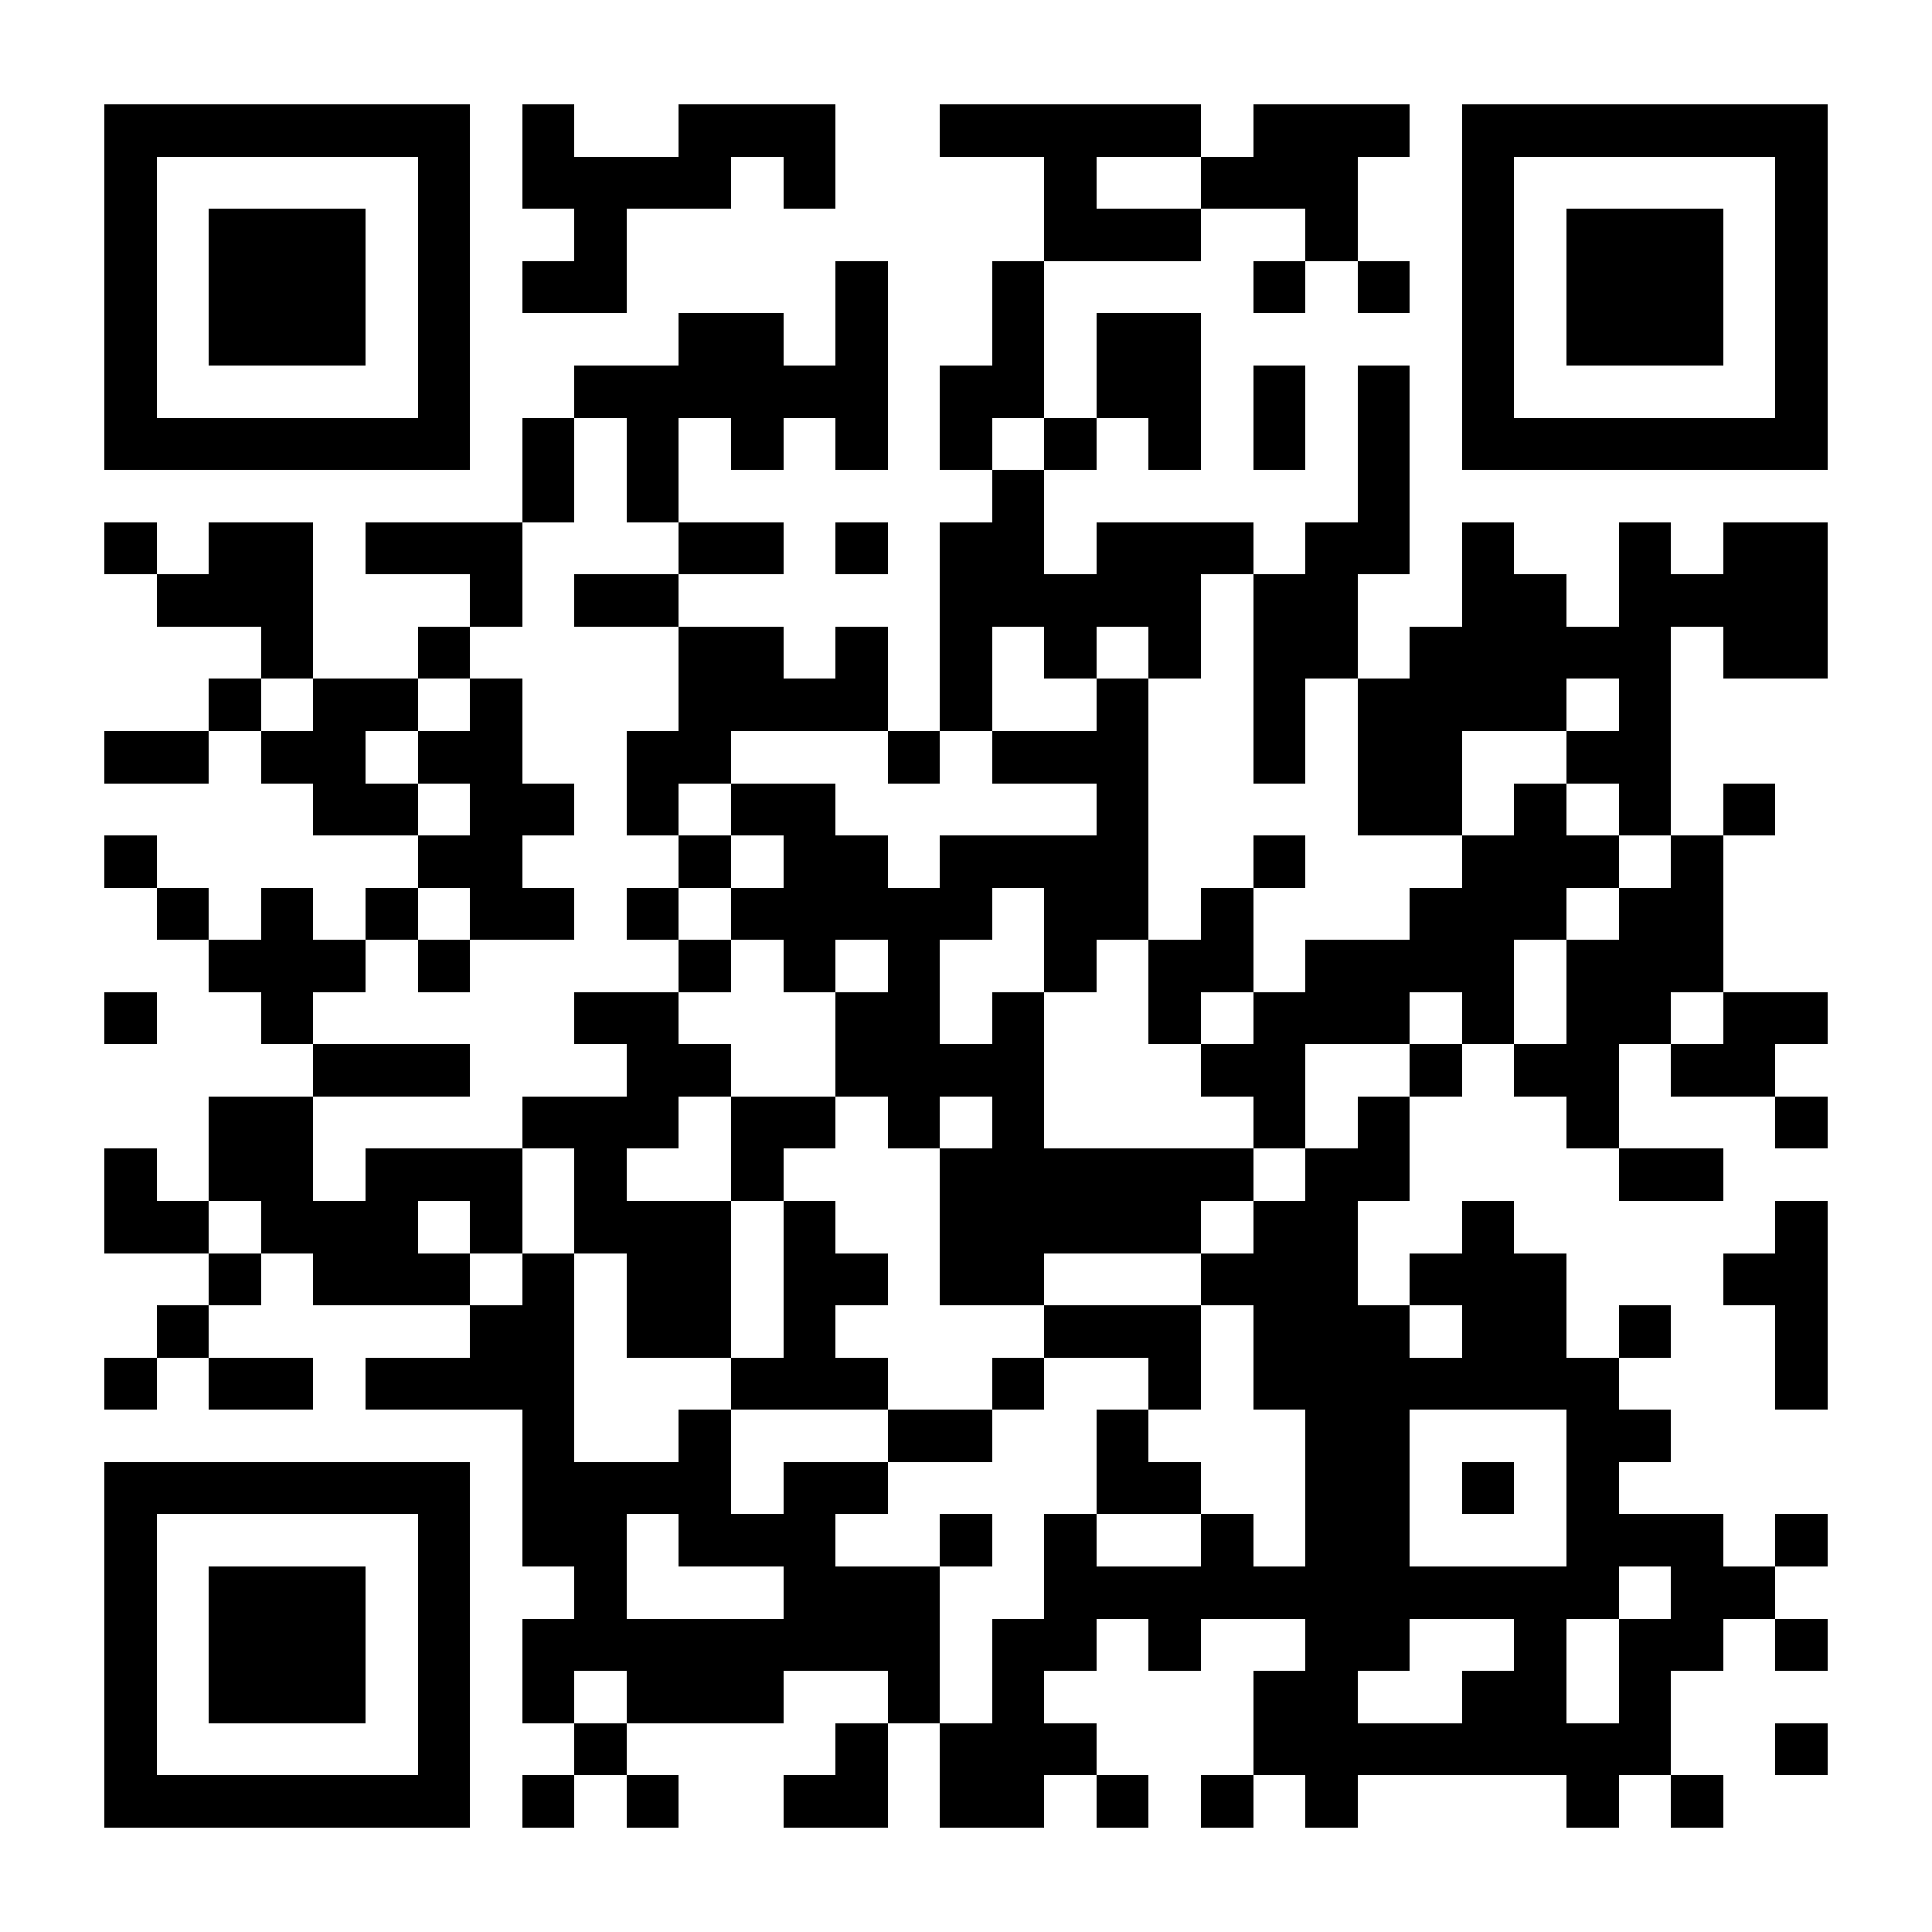
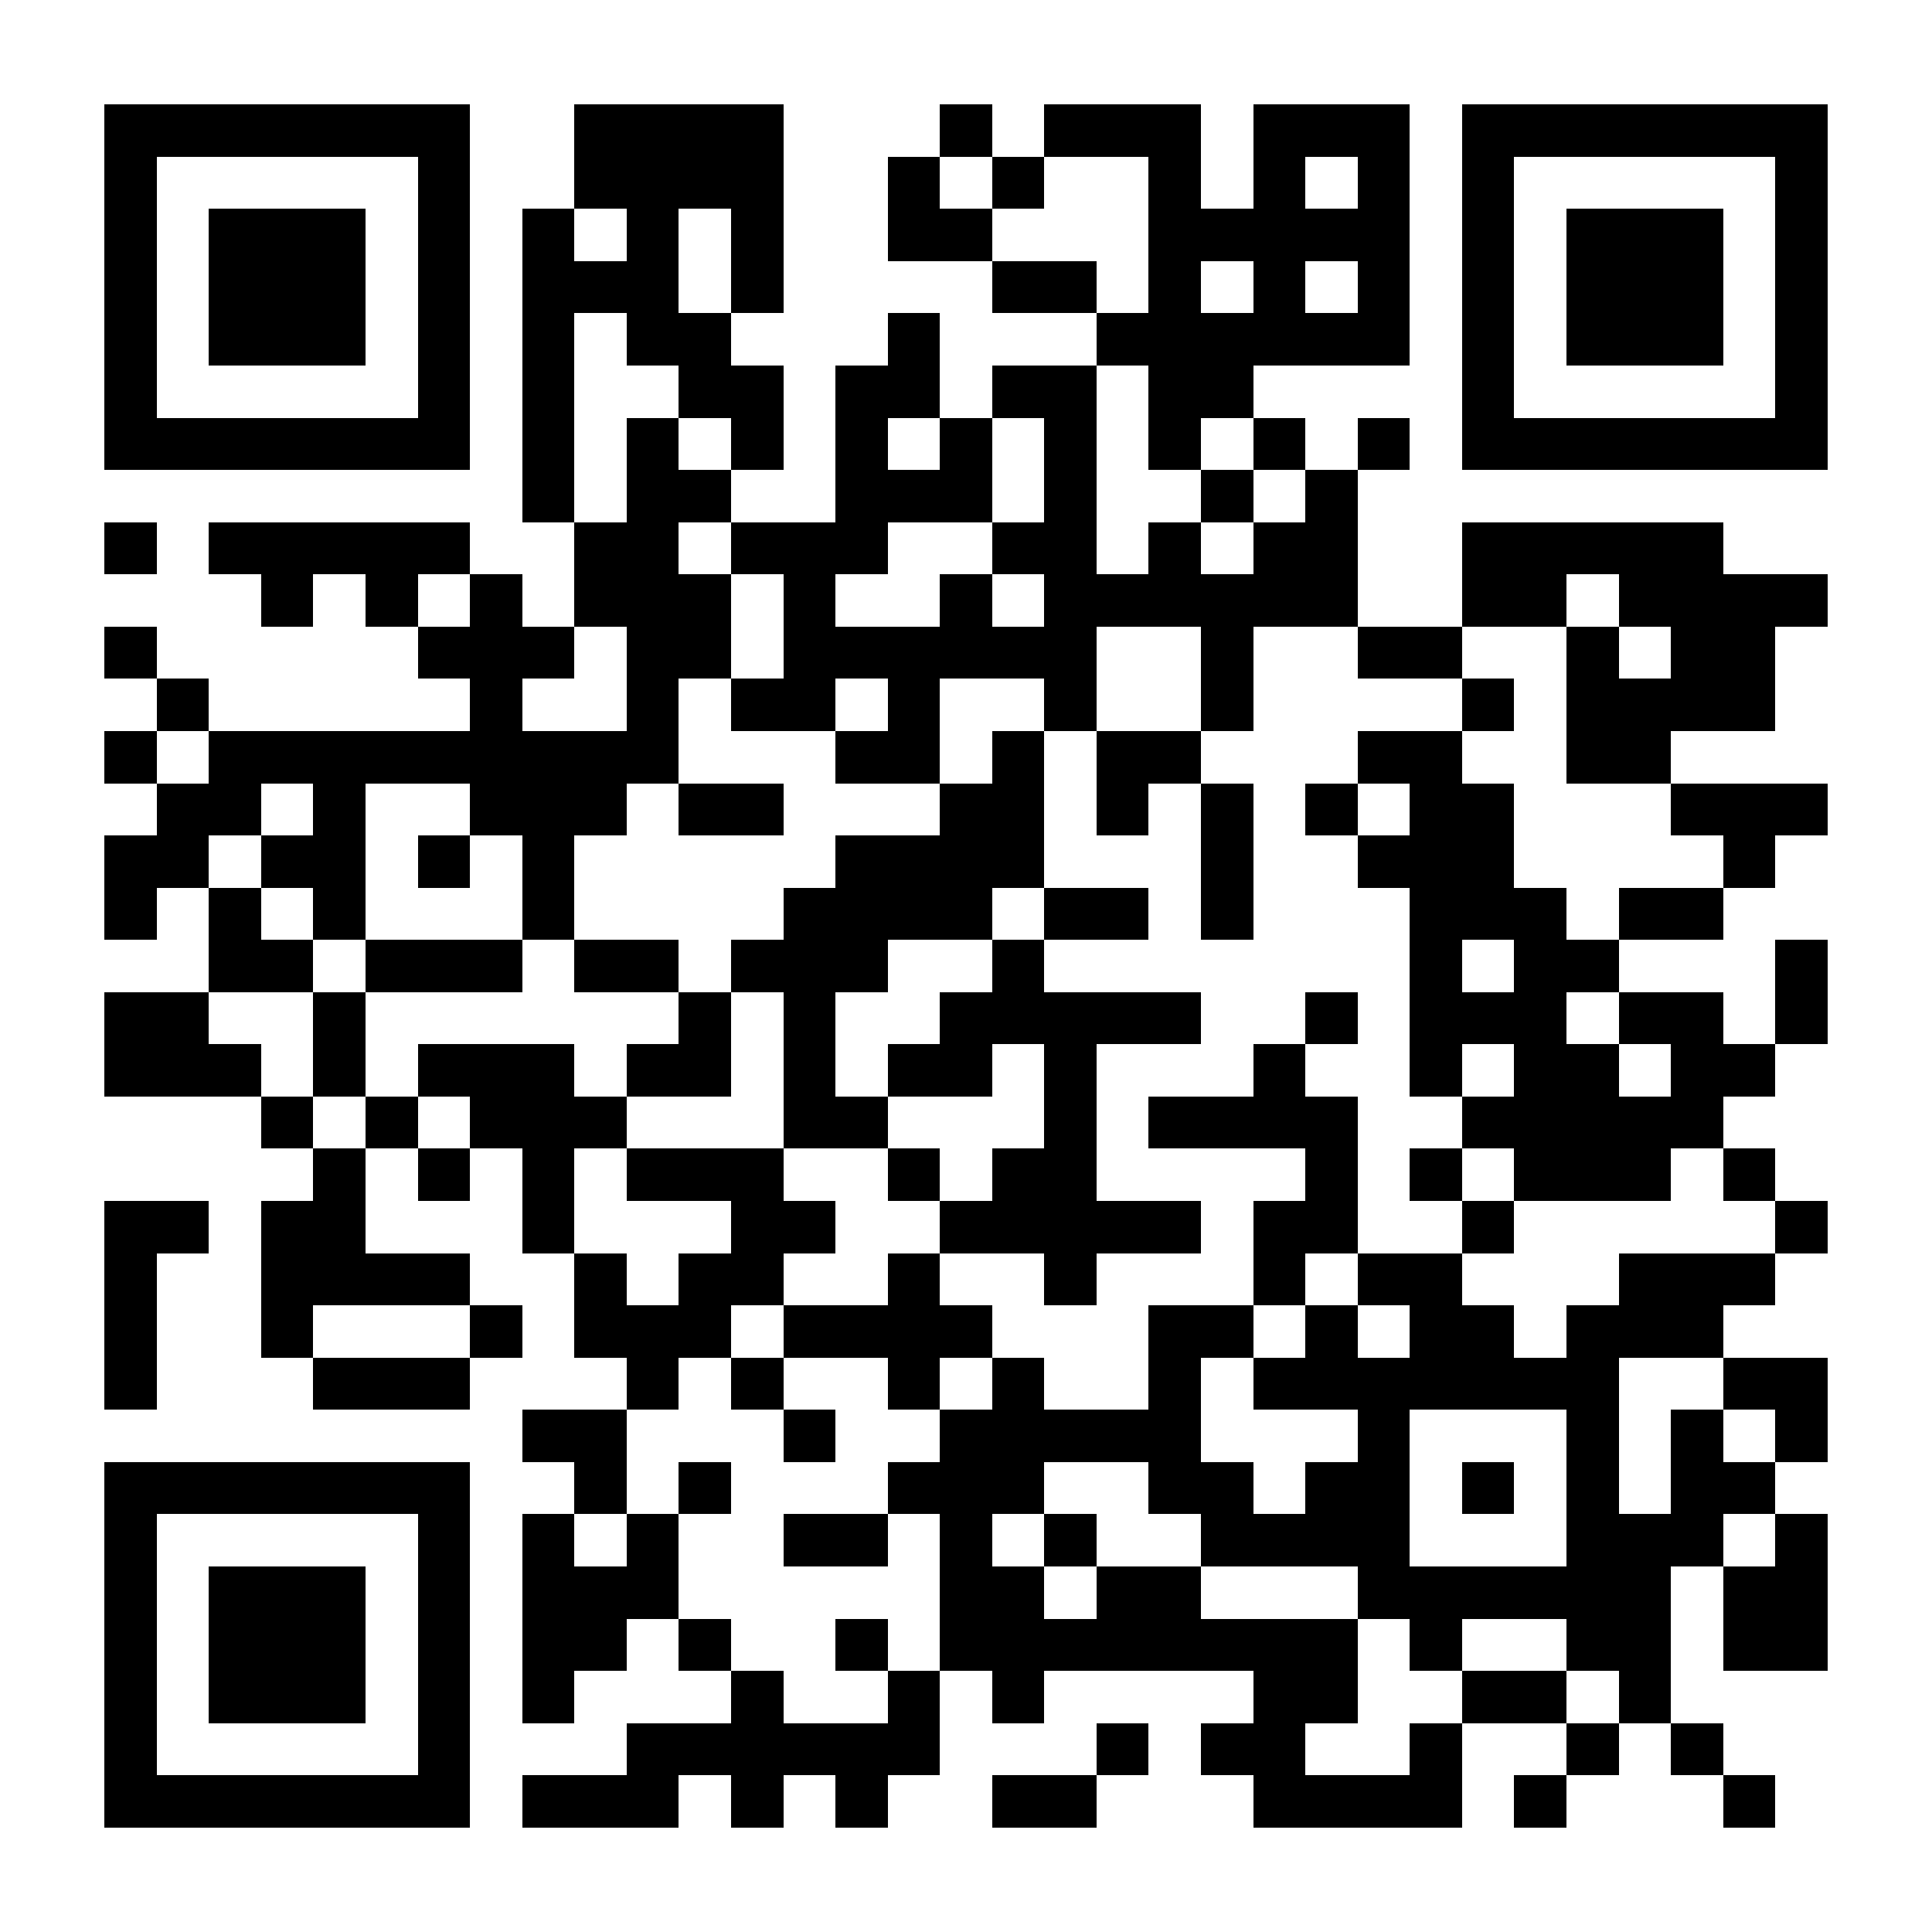
<svg xmlns="http://www.w3.org/2000/svg" viewBox="-2 -2 37 37" shape-rendering="crispEdges">
  <rect x="-2" y="-2" width="37" height="37" fill="#fff" />
-   <path d="M0 0h1v1h-1zM1 0h1v1h-1zM2 0h1v1h-1zM3 0h1v1h-1zM4 0h1v1h-1zM5 0h1v1h-1zM6 0h1v1h-1zM8 0h1v1h-1zM11 0h1v1h-1zM12 0h1v1h-1zM13 0h1v1h-1zM16 0h1v1h-1zM17 0h1v1h-1zM18 0h1v1h-1zM19 0h1v1h-1zM20 0h1v1h-1zM22 0h1v1h-1zM23 0h1v1h-1zM24 0h1v1h-1zM26 0h1v1h-1zM27 0h1v1h-1zM28 0h1v1h-1zM29 0h1v1h-1zM30 0h1v1h-1zM31 0h1v1h-1zM32 0h1v1h-1zM0 1h1v1h-1zM6 1h1v1h-1zM8 1h1v1h-1zM9 1h1v1h-1zM10 1h1v1h-1zM11 1h1v1h-1zM13 1h1v1h-1zM18 1h1v1h-1zM21 1h1v1h-1zM22 1h1v1h-1zM23 1h1v1h-1zM26 1h1v1h-1zM32 1h1v1h-1zM0 2h1v1h-1zM2 2h1v1h-1zM3 2h1v1h-1zM4 2h1v1h-1zM6 2h1v1h-1zM9 2h1v1h-1zM18 2h1v1h-1zM19 2h1v1h-1zM20 2h1v1h-1zM23 2h1v1h-1zM26 2h1v1h-1zM28 2h1v1h-1zM29 2h1v1h-1zM30 2h1v1h-1zM32 2h1v1h-1zM0 3h1v1h-1zM2 3h1v1h-1zM3 3h1v1h-1zM4 3h1v1h-1zM6 3h1v1h-1zM8 3h1v1h-1zM9 3h1v1h-1zM14 3h1v1h-1zM17 3h1v1h-1zM22 3h1v1h-1zM24 3h1v1h-1zM26 3h1v1h-1zM28 3h1v1h-1zM29 3h1v1h-1zM30 3h1v1h-1zM32 3h1v1h-1zM0 4h1v1h-1zM2 4h1v1h-1zM3 4h1v1h-1zM4 4h1v1h-1zM6 4h1v1h-1zM11 4h1v1h-1zM12 4h1v1h-1zM14 4h1v1h-1zM17 4h1v1h-1zM19 4h1v1h-1zM20 4h1v1h-1zM26 4h1v1h-1zM28 4h1v1h-1zM29 4h1v1h-1zM30 4h1v1h-1zM32 4h1v1h-1zM0 5h1v1h-1zM6 5h1v1h-1zM9 5h1v1h-1zM10 5h1v1h-1zM11 5h1v1h-1zM12 5h1v1h-1zM13 5h1v1h-1zM14 5h1v1h-1zM16 5h1v1h-1zM17 5h1v1h-1zM19 5h1v1h-1zM20 5h1v1h-1zM22 5h1v1h-1zM24 5h1v1h-1zM26 5h1v1h-1zM32 5h1v1h-1zM0 6h1v1h-1zM1 6h1v1h-1zM2 6h1v1h-1zM3 6h1v1h-1zM4 6h1v1h-1zM5 6h1v1h-1zM6 6h1v1h-1zM8 6h1v1h-1zM10 6h1v1h-1zM12 6h1v1h-1zM14 6h1v1h-1zM16 6h1v1h-1zM18 6h1v1h-1zM20 6h1v1h-1zM22 6h1v1h-1zM24 6h1v1h-1zM26 6h1v1h-1zM27 6h1v1h-1zM28 6h1v1h-1zM29 6h1v1h-1zM30 6h1v1h-1zM31 6h1v1h-1zM32 6h1v1h-1zM8 7h1v1h-1zM10 7h1v1h-1zM17 7h1v1h-1zM24 7h1v1h-1zM0 8h1v1h-1zM2 8h1v1h-1zM3 8h1v1h-1zM5 8h1v1h-1zM6 8h1v1h-1zM7 8h1v1h-1zM11 8h1v1h-1zM12 8h1v1h-1zM14 8h1v1h-1zM16 8h1v1h-1zM17 8h1v1h-1zM19 8h1v1h-1zM20 8h1v1h-1zM21 8h1v1h-1zM23 8h1v1h-1zM24 8h1v1h-1zM26 8h1v1h-1zM29 8h1v1h-1zM31 8h1v1h-1zM32 8h1v1h-1zM1 9h1v1h-1zM2 9h1v1h-1zM3 9h1v1h-1zM7 9h1v1h-1zM9 9h1v1h-1zM10 9h1v1h-1zM16 9h1v1h-1zM17 9h1v1h-1zM18 9h1v1h-1zM19 9h1v1h-1zM20 9h1v1h-1zM22 9h1v1h-1zM23 9h1v1h-1zM26 9h1v1h-1zM27 9h1v1h-1zM29 9h1v1h-1zM30 9h1v1h-1zM31 9h1v1h-1zM32 9h1v1h-1zM3 10h1v1h-1zM6 10h1v1h-1zM11 10h1v1h-1zM12 10h1v1h-1zM14 10h1v1h-1zM16 10h1v1h-1zM18 10h1v1h-1zM20 10h1v1h-1zM22 10h1v1h-1zM23 10h1v1h-1zM25 10h1v1h-1zM26 10h1v1h-1zM27 10h1v1h-1zM28 10h1v1h-1zM29 10h1v1h-1zM31 10h1v1h-1zM32 10h1v1h-1zM2 11h1v1h-1zM4 11h1v1h-1zM5 11h1v1h-1zM7 11h1v1h-1zM11 11h1v1h-1zM12 11h1v1h-1zM13 11h1v1h-1zM14 11h1v1h-1zM16 11h1v1h-1zM19 11h1v1h-1zM22 11h1v1h-1zM24 11h1v1h-1zM25 11h1v1h-1zM26 11h1v1h-1zM27 11h1v1h-1zM29 11h1v1h-1zM0 12h1v1h-1zM1 12h1v1h-1zM3 12h1v1h-1zM4 12h1v1h-1zM6 12h1v1h-1zM7 12h1v1h-1zM10 12h1v1h-1zM11 12h1v1h-1zM15 12h1v1h-1zM17 12h1v1h-1zM18 12h1v1h-1zM19 12h1v1h-1zM22 12h1v1h-1zM24 12h1v1h-1zM25 12h1v1h-1zM28 12h1v1h-1zM29 12h1v1h-1zM4 13h1v1h-1zM5 13h1v1h-1zM7 13h1v1h-1zM8 13h1v1h-1zM10 13h1v1h-1zM12 13h1v1h-1zM13 13h1v1h-1zM19 13h1v1h-1zM24 13h1v1h-1zM25 13h1v1h-1zM27 13h1v1h-1zM29 13h1v1h-1zM31 13h1v1h-1zM0 14h1v1h-1zM6 14h1v1h-1zM7 14h1v1h-1zM11 14h1v1h-1zM13 14h1v1h-1zM14 14h1v1h-1zM16 14h1v1h-1zM17 14h1v1h-1zM18 14h1v1h-1zM19 14h1v1h-1zM22 14h1v1h-1zM26 14h1v1h-1zM27 14h1v1h-1zM28 14h1v1h-1zM30 14h1v1h-1zM1 15h1v1h-1zM3 15h1v1h-1zM5 15h1v1h-1zM7 15h1v1h-1zM8 15h1v1h-1zM10 15h1v1h-1zM12 15h1v1h-1zM13 15h1v1h-1zM14 15h1v1h-1zM15 15h1v1h-1zM16 15h1v1h-1zM18 15h1v1h-1zM19 15h1v1h-1zM21 15h1v1h-1zM25 15h1v1h-1zM26 15h1v1h-1zM27 15h1v1h-1zM29 15h1v1h-1zM30 15h1v1h-1zM2 16h1v1h-1zM3 16h1v1h-1zM4 16h1v1h-1zM6 16h1v1h-1zM11 16h1v1h-1zM13 16h1v1h-1zM15 16h1v1h-1zM18 16h1v1h-1zM20 16h1v1h-1zM21 16h1v1h-1zM23 16h1v1h-1zM24 16h1v1h-1zM25 16h1v1h-1zM26 16h1v1h-1zM28 16h1v1h-1zM29 16h1v1h-1zM30 16h1v1h-1zM0 17h1v1h-1zM3 17h1v1h-1zM9 17h1v1h-1zM10 17h1v1h-1zM14 17h1v1h-1zM15 17h1v1h-1zM17 17h1v1h-1zM20 17h1v1h-1zM22 17h1v1h-1zM23 17h1v1h-1zM24 17h1v1h-1zM26 17h1v1h-1zM28 17h1v1h-1zM29 17h1v1h-1zM31 17h1v1h-1zM32 17h1v1h-1zM4 18h1v1h-1zM5 18h1v1h-1zM6 18h1v1h-1zM10 18h1v1h-1zM11 18h1v1h-1zM14 18h1v1h-1zM15 18h1v1h-1zM16 18h1v1h-1zM17 18h1v1h-1zM21 18h1v1h-1zM22 18h1v1h-1zM25 18h1v1h-1zM27 18h1v1h-1zM28 18h1v1h-1zM30 18h1v1h-1zM31 18h1v1h-1zM2 19h1v1h-1zM3 19h1v1h-1zM8 19h1v1h-1zM9 19h1v1h-1zM10 19h1v1h-1zM12 19h1v1h-1zM13 19h1v1h-1zM15 19h1v1h-1zM17 19h1v1h-1zM22 19h1v1h-1zM24 19h1v1h-1zM28 19h1v1h-1zM32 19h1v1h-1zM0 20h1v1h-1zM2 20h1v1h-1zM3 20h1v1h-1zM5 20h1v1h-1zM6 20h1v1h-1zM7 20h1v1h-1zM9 20h1v1h-1zM12 20h1v1h-1zM16 20h1v1h-1zM17 20h1v1h-1zM18 20h1v1h-1zM19 20h1v1h-1zM20 20h1v1h-1zM21 20h1v1h-1zM23 20h1v1h-1zM24 20h1v1h-1zM29 20h1v1h-1zM30 20h1v1h-1zM0 21h1v1h-1zM1 21h1v1h-1zM3 21h1v1h-1zM4 21h1v1h-1zM5 21h1v1h-1zM7 21h1v1h-1zM9 21h1v1h-1zM10 21h1v1h-1zM11 21h1v1h-1zM13 21h1v1h-1zM16 21h1v1h-1zM17 21h1v1h-1zM18 21h1v1h-1zM19 21h1v1h-1zM20 21h1v1h-1zM22 21h1v1h-1zM23 21h1v1h-1zM26 21h1v1h-1zM32 21h1v1h-1zM2 22h1v1h-1zM4 22h1v1h-1zM5 22h1v1h-1zM6 22h1v1h-1zM8 22h1v1h-1zM10 22h1v1h-1zM11 22h1v1h-1zM13 22h1v1h-1zM14 22h1v1h-1zM16 22h1v1h-1zM17 22h1v1h-1zM21 22h1v1h-1zM22 22h1v1h-1zM23 22h1v1h-1zM25 22h1v1h-1zM26 22h1v1h-1zM27 22h1v1h-1zM31 22h1v1h-1zM32 22h1v1h-1zM1 23h1v1h-1zM7 23h1v1h-1zM8 23h1v1h-1zM10 23h1v1h-1zM11 23h1v1h-1zM13 23h1v1h-1zM18 23h1v1h-1zM19 23h1v1h-1zM20 23h1v1h-1zM22 23h1v1h-1zM23 23h1v1h-1zM24 23h1v1h-1zM26 23h1v1h-1zM27 23h1v1h-1zM29 23h1v1h-1zM32 23h1v1h-1zM0 24h1v1h-1zM2 24h1v1h-1zM3 24h1v1h-1zM5 24h1v1h-1zM6 24h1v1h-1zM7 24h1v1h-1zM8 24h1v1h-1zM12 24h1v1h-1zM13 24h1v1h-1zM14 24h1v1h-1zM17 24h1v1h-1zM20 24h1v1h-1zM22 24h1v1h-1zM23 24h1v1h-1zM24 24h1v1h-1zM25 24h1v1h-1zM26 24h1v1h-1zM27 24h1v1h-1zM28 24h1v1h-1zM32 24h1v1h-1zM8 25h1v1h-1zM11 25h1v1h-1zM15 25h1v1h-1zM16 25h1v1h-1zM19 25h1v1h-1zM23 25h1v1h-1zM24 25h1v1h-1zM28 25h1v1h-1zM29 25h1v1h-1zM0 26h1v1h-1zM1 26h1v1h-1zM2 26h1v1h-1zM3 26h1v1h-1zM4 26h1v1h-1zM5 26h1v1h-1zM6 26h1v1h-1zM8 26h1v1h-1zM9 26h1v1h-1zM10 26h1v1h-1zM11 26h1v1h-1zM13 26h1v1h-1zM14 26h1v1h-1zM19 26h1v1h-1zM20 26h1v1h-1zM23 26h1v1h-1zM24 26h1v1h-1zM26 26h1v1h-1zM28 26h1v1h-1zM0 27h1v1h-1zM6 27h1v1h-1zM8 27h1v1h-1zM9 27h1v1h-1zM11 27h1v1h-1zM12 27h1v1h-1zM13 27h1v1h-1zM16 27h1v1h-1zM18 27h1v1h-1zM21 27h1v1h-1zM23 27h1v1h-1zM24 27h1v1h-1zM28 27h1v1h-1zM29 27h1v1h-1zM30 27h1v1h-1zM32 27h1v1h-1zM0 28h1v1h-1zM2 28h1v1h-1zM3 28h1v1h-1zM4 28h1v1h-1zM6 28h1v1h-1zM9 28h1v1h-1zM13 28h1v1h-1zM14 28h1v1h-1zM15 28h1v1h-1zM18 28h1v1h-1zM19 28h1v1h-1zM20 28h1v1h-1zM21 28h1v1h-1zM22 28h1v1h-1zM23 28h1v1h-1zM24 28h1v1h-1zM25 28h1v1h-1zM26 28h1v1h-1zM27 28h1v1h-1zM28 28h1v1h-1zM30 28h1v1h-1zM31 28h1v1h-1zM0 29h1v1h-1zM2 29h1v1h-1zM3 29h1v1h-1zM4 29h1v1h-1zM6 29h1v1h-1zM8 29h1v1h-1zM9 29h1v1h-1zM10 29h1v1h-1zM11 29h1v1h-1zM12 29h1v1h-1zM13 29h1v1h-1zM14 29h1v1h-1zM15 29h1v1h-1zM17 29h1v1h-1zM18 29h1v1h-1zM20 29h1v1h-1zM23 29h1v1h-1zM24 29h1v1h-1zM27 29h1v1h-1zM29 29h1v1h-1zM30 29h1v1h-1zM32 29h1v1h-1zM0 30h1v1h-1zM2 30h1v1h-1zM3 30h1v1h-1zM4 30h1v1h-1zM6 30h1v1h-1zM8 30h1v1h-1zM10 30h1v1h-1zM11 30h1v1h-1zM12 30h1v1h-1zM15 30h1v1h-1zM17 30h1v1h-1zM22 30h1v1h-1zM23 30h1v1h-1zM26 30h1v1h-1zM27 30h1v1h-1zM29 30h1v1h-1zM0 31h1v1h-1zM6 31h1v1h-1zM9 31h1v1h-1zM14 31h1v1h-1zM16 31h1v1h-1zM17 31h1v1h-1zM18 31h1v1h-1zM22 31h1v1h-1zM23 31h1v1h-1zM24 31h1v1h-1zM25 31h1v1h-1zM26 31h1v1h-1zM27 31h1v1h-1zM28 31h1v1h-1zM29 31h1v1h-1zM32 31h1v1h-1zM0 32h1v1h-1zM1 32h1v1h-1zM2 32h1v1h-1zM3 32h1v1h-1zM4 32h1v1h-1zM5 32h1v1h-1zM6 32h1v1h-1zM8 32h1v1h-1zM10 32h1v1h-1zM13 32h1v1h-1zM14 32h1v1h-1zM16 32h1v1h-1zM17 32h1v1h-1zM19 32h1v1h-1zM21 32h1v1h-1zM23 32h1v1h-1zM28 32h1v1h-1zM30 32h1v1h-1z" fill="#000" />
+   <path d="M0 0h1v1h-1zM1 0h1v1h-1zM2 0h1v1h-1zM3 0h1v1h-1zM4 0h1v1h-1zM5 0h1v1h-1zM6 0h1v1h-1zM9 0h1v1h-1zM10 0h1v1h-1zM11 0h1v1h-1zM12 0h1v1h-1zM16 0h1v1h-1zM18 0h1v1h-1zM19 0h1v1h-1zM20 0h1v1h-1zM22 0h1v1h-1zM23 0h1v1h-1zM24 0h1v1h-1zM26 0h1v1h-1zM27 0h1v1h-1zM28 0h1v1h-1zM29 0h1v1h-1zM30 0h1v1h-1zM31 0h1v1h-1zM32 0h1v1h-1zM0 1h1v1h-1zM6 1h1v1h-1zM9 1h1v1h-1zM10 1h1v1h-1zM11 1h1v1h-1zM12 1h1v1h-1zM15 1h1v1h-1zM17 1h1v1h-1zM20 1h1v1h-1zM22 1h1v1h-1zM24 1h1v1h-1zM26 1h1v1h-1zM32 1h1v1h-1zM0 2h1v1h-1zM2 2h1v1h-1zM3 2h1v1h-1zM4 2h1v1h-1zM6 2h1v1h-1zM8 2h1v1h-1zM10 2h1v1h-1zM12 2h1v1h-1zM15 2h1v1h-1zM16 2h1v1h-1zM20 2h1v1h-1zM21 2h1v1h-1zM22 2h1v1h-1zM23 2h1v1h-1zM24 2h1v1h-1zM26 2h1v1h-1zM28 2h1v1h-1zM29 2h1v1h-1zM30 2h1v1h-1zM32 2h1v1h-1zM0 3h1v1h-1zM2 3h1v1h-1zM3 3h1v1h-1zM4 3h1v1h-1zM6 3h1v1h-1zM8 3h1v1h-1zM9 3h1v1h-1zM10 3h1v1h-1zM12 3h1v1h-1zM17 3h1v1h-1zM18 3h1v1h-1zM20 3h1v1h-1zM22 3h1v1h-1zM24 3h1v1h-1zM26 3h1v1h-1zM28 3h1v1h-1zM29 3h1v1h-1zM30 3h1v1h-1zM32 3h1v1h-1zM0 4h1v1h-1zM2 4h1v1h-1zM3 4h1v1h-1zM4 4h1v1h-1zM6 4h1v1h-1zM8 4h1v1h-1zM10 4h1v1h-1zM11 4h1v1h-1zM15 4h1v1h-1zM19 4h1v1h-1zM20 4h1v1h-1zM21 4h1v1h-1zM22 4h1v1h-1zM23 4h1v1h-1zM24 4h1v1h-1zM26 4h1v1h-1zM28 4h1v1h-1zM29 4h1v1h-1zM30 4h1v1h-1zM32 4h1v1h-1zM0 5h1v1h-1zM6 5h1v1h-1zM8 5h1v1h-1zM11 5h1v1h-1zM12 5h1v1h-1zM14 5h1v1h-1zM15 5h1v1h-1zM17 5h1v1h-1zM18 5h1v1h-1zM20 5h1v1h-1zM21 5h1v1h-1zM26 5h1v1h-1zM32 5h1v1h-1zM0 6h1v1h-1zM1 6h1v1h-1zM2 6h1v1h-1zM3 6h1v1h-1zM4 6h1v1h-1zM5 6h1v1h-1zM6 6h1v1h-1zM8 6h1v1h-1zM10 6h1v1h-1zM12 6h1v1h-1zM14 6h1v1h-1zM16 6h1v1h-1zM18 6h1v1h-1zM20 6h1v1h-1zM22 6h1v1h-1zM24 6h1v1h-1zM26 6h1v1h-1zM27 6h1v1h-1zM28 6h1v1h-1zM29 6h1v1h-1zM30 6h1v1h-1zM31 6h1v1h-1zM32 6h1v1h-1zM8 7h1v1h-1zM10 7h1v1h-1zM11 7h1v1h-1zM14 7h1v1h-1zM15 7h1v1h-1zM16 7h1v1h-1zM18 7h1v1h-1zM21 7h1v1h-1zM23 7h1v1h-1zM0 8h1v1h-1zM2 8h1v1h-1zM3 8h1v1h-1zM4 8h1v1h-1zM5 8h1v1h-1zM6 8h1v1h-1zM9 8h1v1h-1zM10 8h1v1h-1zM12 8h1v1h-1zM13 8h1v1h-1zM14 8h1v1h-1zM17 8h1v1h-1zM18 8h1v1h-1zM20 8h1v1h-1zM22 8h1v1h-1zM23 8h1v1h-1zM26 8h1v1h-1zM27 8h1v1h-1zM28 8h1v1h-1zM29 8h1v1h-1zM30 8h1v1h-1zM3 9h1v1h-1zM5 9h1v1h-1zM7 9h1v1h-1zM9 9h1v1h-1zM10 9h1v1h-1zM11 9h1v1h-1zM13 9h1v1h-1zM16 9h1v1h-1zM18 9h1v1h-1zM19 9h1v1h-1zM20 9h1v1h-1zM21 9h1v1h-1zM22 9h1v1h-1zM23 9h1v1h-1zM26 9h1v1h-1zM27 9h1v1h-1zM29 9h1v1h-1zM30 9h1v1h-1zM31 9h1v1h-1zM32 9h1v1h-1zM0 10h1v1h-1zM6 10h1v1h-1zM7 10h1v1h-1zM8 10h1v1h-1zM10 10h1v1h-1zM11 10h1v1h-1zM13 10h1v1h-1zM14 10h1v1h-1zM15 10h1v1h-1zM16 10h1v1h-1zM17 10h1v1h-1zM18 10h1v1h-1zM21 10h1v1h-1zM24 10h1v1h-1zM25 10h1v1h-1zM28 10h1v1h-1zM30 10h1v1h-1zM31 10h1v1h-1zM1 11h1v1h-1zM7 11h1v1h-1zM10 11h1v1h-1zM12 11h1v1h-1zM13 11h1v1h-1zM15 11h1v1h-1zM18 11h1v1h-1zM21 11h1v1h-1zM26 11h1v1h-1zM28 11h1v1h-1zM29 11h1v1h-1zM30 11h1v1h-1zM31 11h1v1h-1zM0 12h1v1h-1zM2 12h1v1h-1zM3 12h1v1h-1zM4 12h1v1h-1zM5 12h1v1h-1zM6 12h1v1h-1zM7 12h1v1h-1zM8 12h1v1h-1zM9 12h1v1h-1zM10 12h1v1h-1zM14 12h1v1h-1zM15 12h1v1h-1zM17 12h1v1h-1zM19 12h1v1h-1zM20 12h1v1h-1zM24 12h1v1h-1zM25 12h1v1h-1zM28 12h1v1h-1zM29 12h1v1h-1zM1 13h1v1h-1zM2 13h1v1h-1zM4 13h1v1h-1zM7 13h1v1h-1zM8 13h1v1h-1zM9 13h1v1h-1zM11 13h1v1h-1zM12 13h1v1h-1zM16 13h1v1h-1zM17 13h1v1h-1zM19 13h1v1h-1zM21 13h1v1h-1zM23 13h1v1h-1zM25 13h1v1h-1zM26 13h1v1h-1zM30 13h1v1h-1zM31 13h1v1h-1zM32 13h1v1h-1zM0 14h1v1h-1zM1 14h1v1h-1zM3 14h1v1h-1zM4 14h1v1h-1zM6 14h1v1h-1zM8 14h1v1h-1zM14 14h1v1h-1zM15 14h1v1h-1zM16 14h1v1h-1zM17 14h1v1h-1zM21 14h1v1h-1zM24 14h1v1h-1zM25 14h1v1h-1zM26 14h1v1h-1zM31 14h1v1h-1zM0 15h1v1h-1zM2 15h1v1h-1zM4 15h1v1h-1zM8 15h1v1h-1zM13 15h1v1h-1zM14 15h1v1h-1zM15 15h1v1h-1zM16 15h1v1h-1zM18 15h1v1h-1zM19 15h1v1h-1zM21 15h1v1h-1zM25 15h1v1h-1zM26 15h1v1h-1zM27 15h1v1h-1zM29 15h1v1h-1zM30 15h1v1h-1zM2 16h1v1h-1zM3 16h1v1h-1zM5 16h1v1h-1zM6 16h1v1h-1zM7 16h1v1h-1zM9 16h1v1h-1zM10 16h1v1h-1zM12 16h1v1h-1zM13 16h1v1h-1zM14 16h1v1h-1zM17 16h1v1h-1zM25 16h1v1h-1zM27 16h1v1h-1zM28 16h1v1h-1zM32 16h1v1h-1zM0 17h1v1h-1zM1 17h1v1h-1zM4 17h1v1h-1zM11 17h1v1h-1zM13 17h1v1h-1zM16 17h1v1h-1zM17 17h1v1h-1zM18 17h1v1h-1zM19 17h1v1h-1zM20 17h1v1h-1zM23 17h1v1h-1zM25 17h1v1h-1zM26 17h1v1h-1zM27 17h1v1h-1zM29 17h1v1h-1zM30 17h1v1h-1zM32 17h1v1h-1zM0 18h1v1h-1zM1 18h1v1h-1zM2 18h1v1h-1zM4 18h1v1h-1zM6 18h1v1h-1zM7 18h1v1h-1zM8 18h1v1h-1zM10 18h1v1h-1zM11 18h1v1h-1zM13 18h1v1h-1zM15 18h1v1h-1zM16 18h1v1h-1zM18 18h1v1h-1zM22 18h1v1h-1zM25 18h1v1h-1zM27 18h1v1h-1zM28 18h1v1h-1zM30 18h1v1h-1zM31 18h1v1h-1zM3 19h1v1h-1zM5 19h1v1h-1zM7 19h1v1h-1zM8 19h1v1h-1zM9 19h1v1h-1zM13 19h1v1h-1zM14 19h1v1h-1zM18 19h1v1h-1zM20 19h1v1h-1zM21 19h1v1h-1zM22 19h1v1h-1zM23 19h1v1h-1zM26 19h1v1h-1zM27 19h1v1h-1zM28 19h1v1h-1zM29 19h1v1h-1zM30 19h1v1h-1zM4 20h1v1h-1zM6 20h1v1h-1zM8 20h1v1h-1zM10 20h1v1h-1zM11 20h1v1h-1zM12 20h1v1h-1zM15 20h1v1h-1zM17 20h1v1h-1zM18 20h1v1h-1zM23 20h1v1h-1zM25 20h1v1h-1zM27 20h1v1h-1zM28 20h1v1h-1zM29 20h1v1h-1zM31 20h1v1h-1zM0 21h1v1h-1zM1 21h1v1h-1zM3 21h1v1h-1zM4 21h1v1h-1zM8 21h1v1h-1zM12 21h1v1h-1zM13 21h1v1h-1zM16 21h1v1h-1zM17 21h1v1h-1zM18 21h1v1h-1zM19 21h1v1h-1zM20 21h1v1h-1zM22 21h1v1h-1zM23 21h1v1h-1zM26 21h1v1h-1zM32 21h1v1h-1zM0 22h1v1h-1zM3 22h1v1h-1zM4 22h1v1h-1zM5 22h1v1h-1zM6 22h1v1h-1zM9 22h1v1h-1zM11 22h1v1h-1zM12 22h1v1h-1zM15 22h1v1h-1zM18 22h1v1h-1zM22 22h1v1h-1zM24 22h1v1h-1zM25 22h1v1h-1zM29 22h1v1h-1zM30 22h1v1h-1zM31 22h1v1h-1zM0 23h1v1h-1zM3 23h1v1h-1zM7 23h1v1h-1zM9 23h1v1h-1zM10 23h1v1h-1zM11 23h1v1h-1zM13 23h1v1h-1zM14 23h1v1h-1zM15 23h1v1h-1zM16 23h1v1h-1zM20 23h1v1h-1zM21 23h1v1h-1zM23 23h1v1h-1zM25 23h1v1h-1zM26 23h1v1h-1zM28 23h1v1h-1zM29 23h1v1h-1zM30 23h1v1h-1zM0 24h1v1h-1zM4 24h1v1h-1zM5 24h1v1h-1zM6 24h1v1h-1zM10 24h1v1h-1zM12 24h1v1h-1zM15 24h1v1h-1zM17 24h1v1h-1zM20 24h1v1h-1zM22 24h1v1h-1zM23 24h1v1h-1zM24 24h1v1h-1zM25 24h1v1h-1zM26 24h1v1h-1zM27 24h1v1h-1zM28 24h1v1h-1zM31 24h1v1h-1zM32 24h1v1h-1zM8 25h1v1h-1zM9 25h1v1h-1zM13 25h1v1h-1zM16 25h1v1h-1zM17 25h1v1h-1zM18 25h1v1h-1zM19 25h1v1h-1zM20 25h1v1h-1zM24 25h1v1h-1zM28 25h1v1h-1zM30 25h1v1h-1zM32 25h1v1h-1zM0 26h1v1h-1zM1 26h1v1h-1zM2 26h1v1h-1zM3 26h1v1h-1zM4 26h1v1h-1zM5 26h1v1h-1zM6 26h1v1h-1zM9 26h1v1h-1zM11 26h1v1h-1zM15 26h1v1h-1zM16 26h1v1h-1zM17 26h1v1h-1zM20 26h1v1h-1zM21 26h1v1h-1zM23 26h1v1h-1zM24 26h1v1h-1zM26 26h1v1h-1zM28 26h1v1h-1zM30 26h1v1h-1zM31 26h1v1h-1zM0 27h1v1h-1zM6 27h1v1h-1zM8 27h1v1h-1zM10 27h1v1h-1zM13 27h1v1h-1zM14 27h1v1h-1zM16 27h1v1h-1zM18 27h1v1h-1zM21 27h1v1h-1zM22 27h1v1h-1zM23 27h1v1h-1zM24 27h1v1h-1zM28 27h1v1h-1zM29 27h1v1h-1zM30 27h1v1h-1zM32 27h1v1h-1zM0 28h1v1h-1zM2 28h1v1h-1zM3 28h1v1h-1zM4 28h1v1h-1zM6 28h1v1h-1zM8 28h1v1h-1zM9 28h1v1h-1zM10 28h1v1h-1zM16 28h1v1h-1zM17 28h1v1h-1zM19 28h1v1h-1zM20 28h1v1h-1zM24 28h1v1h-1zM25 28h1v1h-1zM26 28h1v1h-1zM27 28h1v1h-1zM28 28h1v1h-1zM29 28h1v1h-1zM31 28h1v1h-1zM32 28h1v1h-1zM0 29h1v1h-1zM2 29h1v1h-1zM3 29h1v1h-1zM4 29h1v1h-1zM6 29h1v1h-1zM8 29h1v1h-1zM9 29h1v1h-1zM11 29h1v1h-1zM14 29h1v1h-1zM16 29h1v1h-1zM17 29h1v1h-1zM18 29h1v1h-1zM19 29h1v1h-1zM20 29h1v1h-1zM21 29h1v1h-1zM22 29h1v1h-1zM23 29h1v1h-1zM25 29h1v1h-1zM28 29h1v1h-1zM29 29h1v1h-1zM31 29h1v1h-1zM32 29h1v1h-1zM0 30h1v1h-1zM2 30h1v1h-1zM3 30h1v1h-1zM4 30h1v1h-1zM6 30h1v1h-1zM8 30h1v1h-1zM12 30h1v1h-1zM15 30h1v1h-1zM17 30h1v1h-1zM22 30h1v1h-1zM23 30h1v1h-1zM26 30h1v1h-1zM27 30h1v1h-1zM29 30h1v1h-1zM0 31h1v1h-1zM6 31h1v1h-1zM10 31h1v1h-1zM11 31h1v1h-1zM12 31h1v1h-1zM13 31h1v1h-1zM14 31h1v1h-1zM15 31h1v1h-1zM19 31h1v1h-1zM21 31h1v1h-1zM22 31h1v1h-1zM25 31h1v1h-1zM28 31h1v1h-1zM30 31h1v1h-1zM0 32h1v1h-1zM1 32h1v1h-1zM2 32h1v1h-1zM3 32h1v1h-1zM4 32h1v1h-1zM5 32h1v1h-1zM6 32h1v1h-1zM8 32h1v1h-1zM9 32h1v1h-1zM10 32h1v1h-1zM12 32h1v1h-1zM14 32h1v1h-1zM17 32h1v1h-1zM18 32h1v1h-1zM22 32h1v1h-1zM23 32h1v1h-1zM24 32h1v1h-1zM25 32h1v1h-1zM27 32h1v1h-1zM31 32h1v1h-1z" fill="#000" />
</svg>
